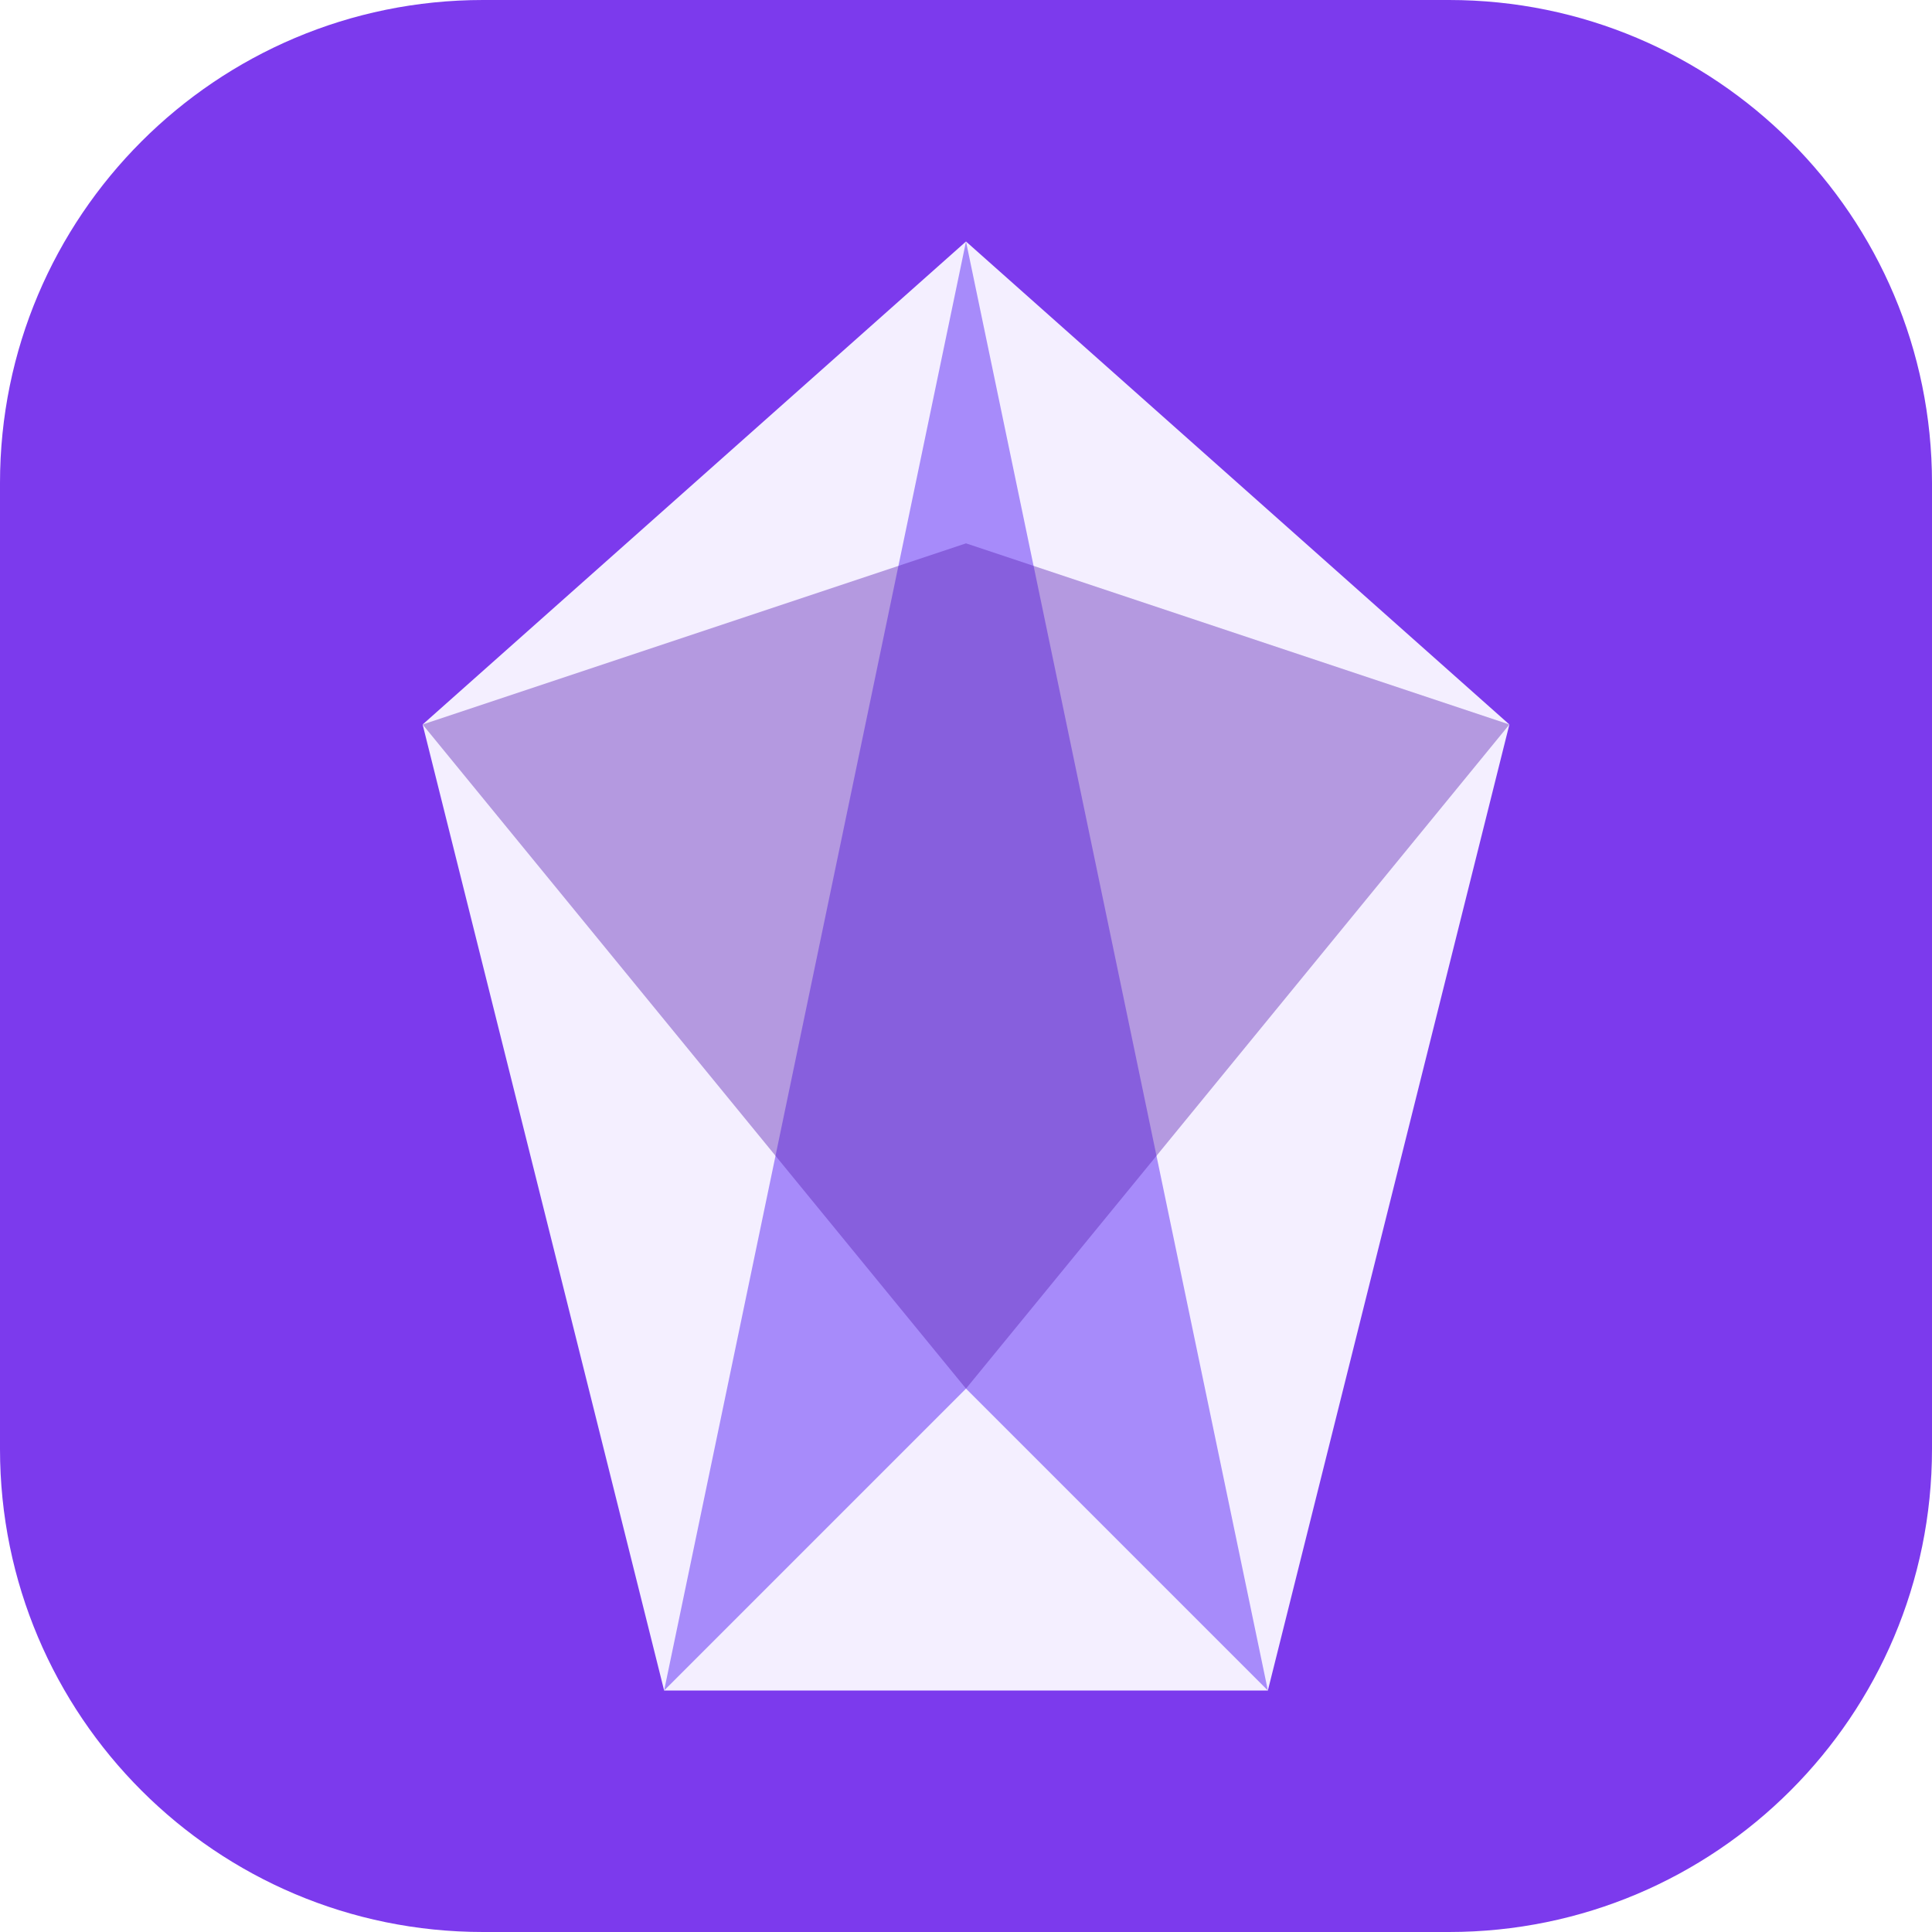
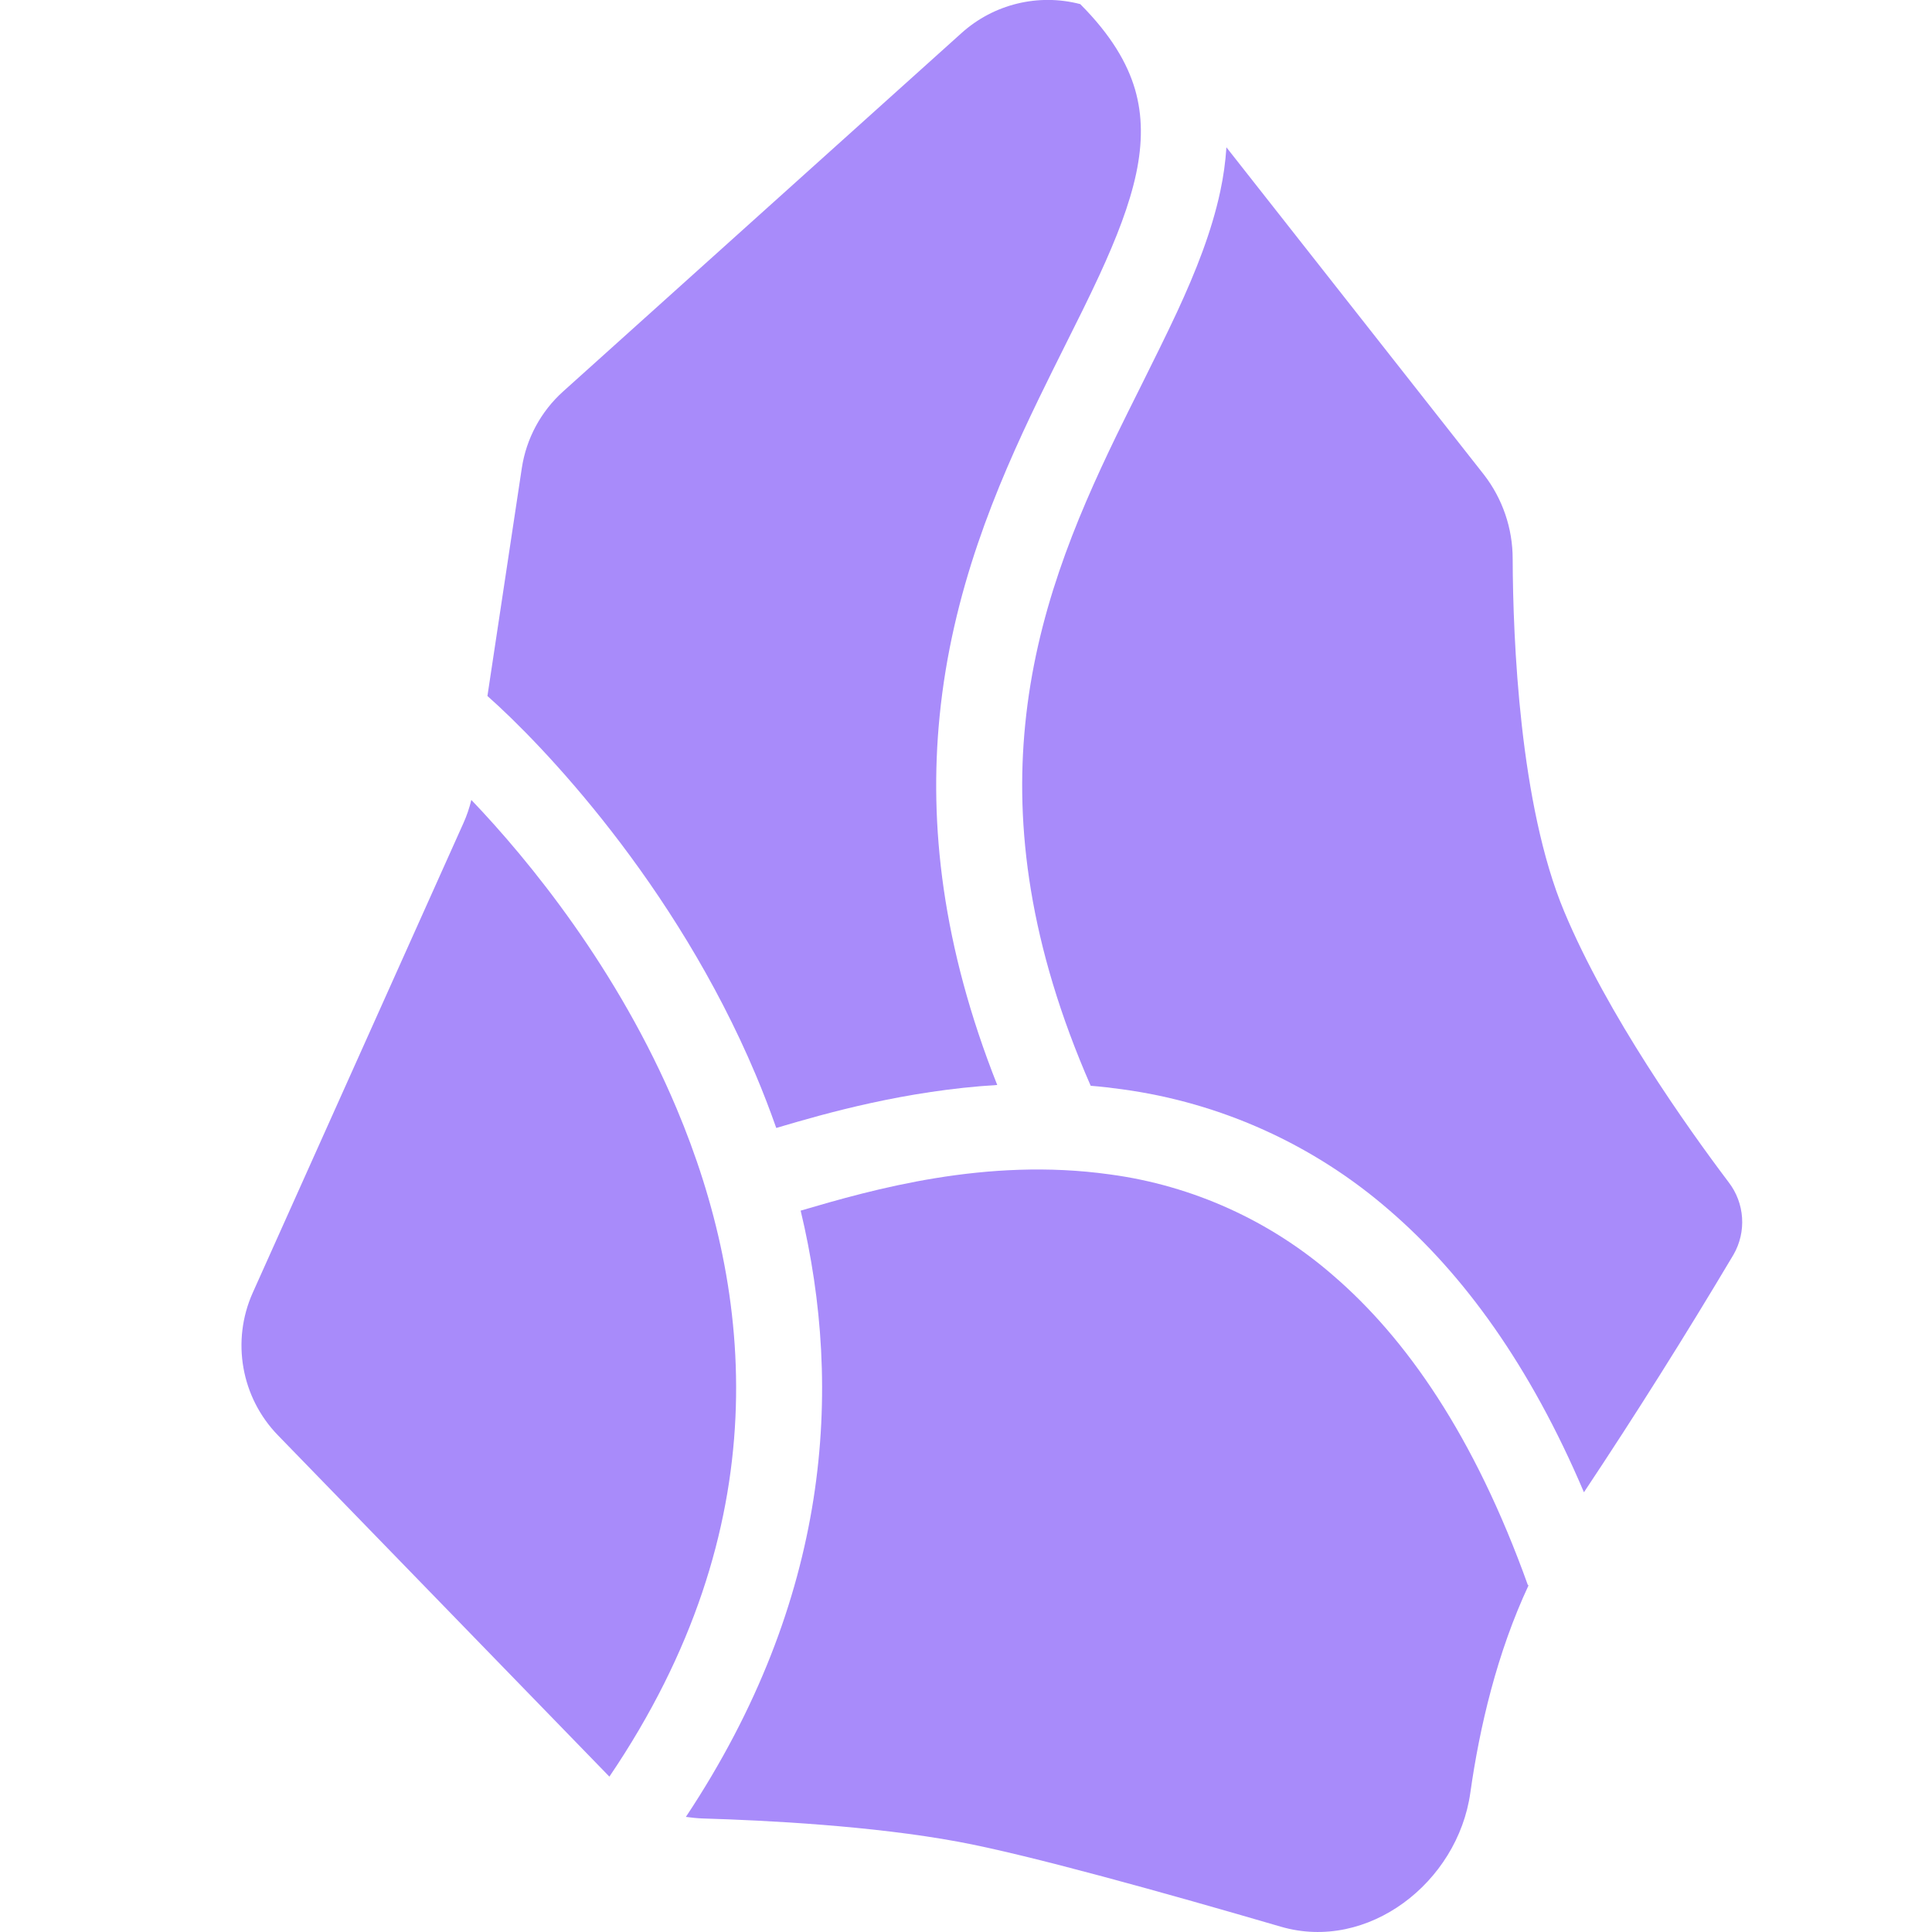
- <svg xmlns="http://www.w3.org/2000/svg" viewBox="0 0 64 64" role="img" aria-label="Obsidian">
-   <rect width="64" height="64" rx="16" fill="#7c3aed" />
-   <path fill="#f4efff" d="M32 8 50 24 42 56H22L14 24 32 8Z" />
-   <path fill="#a78bfa" d="m32 8 10 48-10-10-10 10L32 8Z" />
-   <path fill="#5b21b6" opacity=".42" d="m14 24 18 22 18-22-18-6-18 6Z" />
+ <svg xmlns="http://www.w3.org/2000/svg" height="1em" style="flex:none;line-height:1" viewBox="0 0 24 24" width="1em">
+   <path d="M9.643 14.012c.615-.183 1.605-.465 2.745-.534-.684-1.725-.849-3.235-.716-4.579.153-1.552.7-2.847 1.234-3.95.114-.235.223-.454.328-.664.149-.297.289-.577.42-.86.217-.47.378-.885.46-1.27.08-.38.08-.719-.014-1.044-.095-.325-.297-.675-.681-1.06a1.6 1.6 0 00-1.475.36l-4.95 4.453a1.602 1.602 0 00-.512.952l-.427 2.83c.67.592 2.327 2.317 3.335 4.71.09.213.174.432.253.656zM5.855 9.937c-.024.1-.057.197-.099.29L3.14 16.058a1.602 1.602 0 00.313 1.772l4.117 4.24c2.102-3.102 1.795-6.02.835-8.3-.728-1.73-1.832-3.083-2.55-3.833z" fill="#A88BFA" />
+   <path d="M8.52 22.57c.073.01.146.018.22.02.781.023 2.095.091 3.16.288.87.16 2.593.642 4.011 1.056 1.082.316 2.197-.548 2.354-1.664.115-.814.33-1.735.725-2.58l-.009.004c-.67-1.87-1.523-3.077-2.417-3.847a5.294 5.294 0 00-2.777-1.258c-1.541-.216-2.952.189-3.841.45.532 2.218.368 4.828-1.425 7.53z" fill="#A88BFA" />
+   <path d="M19.676 18.538a69.072 69.072 0 001.858-2.952.811.811 0 00-.061-.901c-.516-.684-1.504-2.075-2.042-3.362-.554-1.323-.636-3.378-.64-4.378a1.708 1.708 0 00-.359-1.051L15.235 1.83a3.757 3.757 0 01-.076.545c-.107.503-.307 1.004-.536 1.498-.135.29-.29.601-.446.915-.105.21-.21.42-.31.626-.517 1.068-.998 2.227-1.132 3.59-.125 1.262.046 2.73.814 4.484.128.01.257.025.386.043a6.364 6.364 0 013.327 1.506c.916.79 1.743 1.921 2.414 3.5z" fill="#A88BFA" />
</svg>
